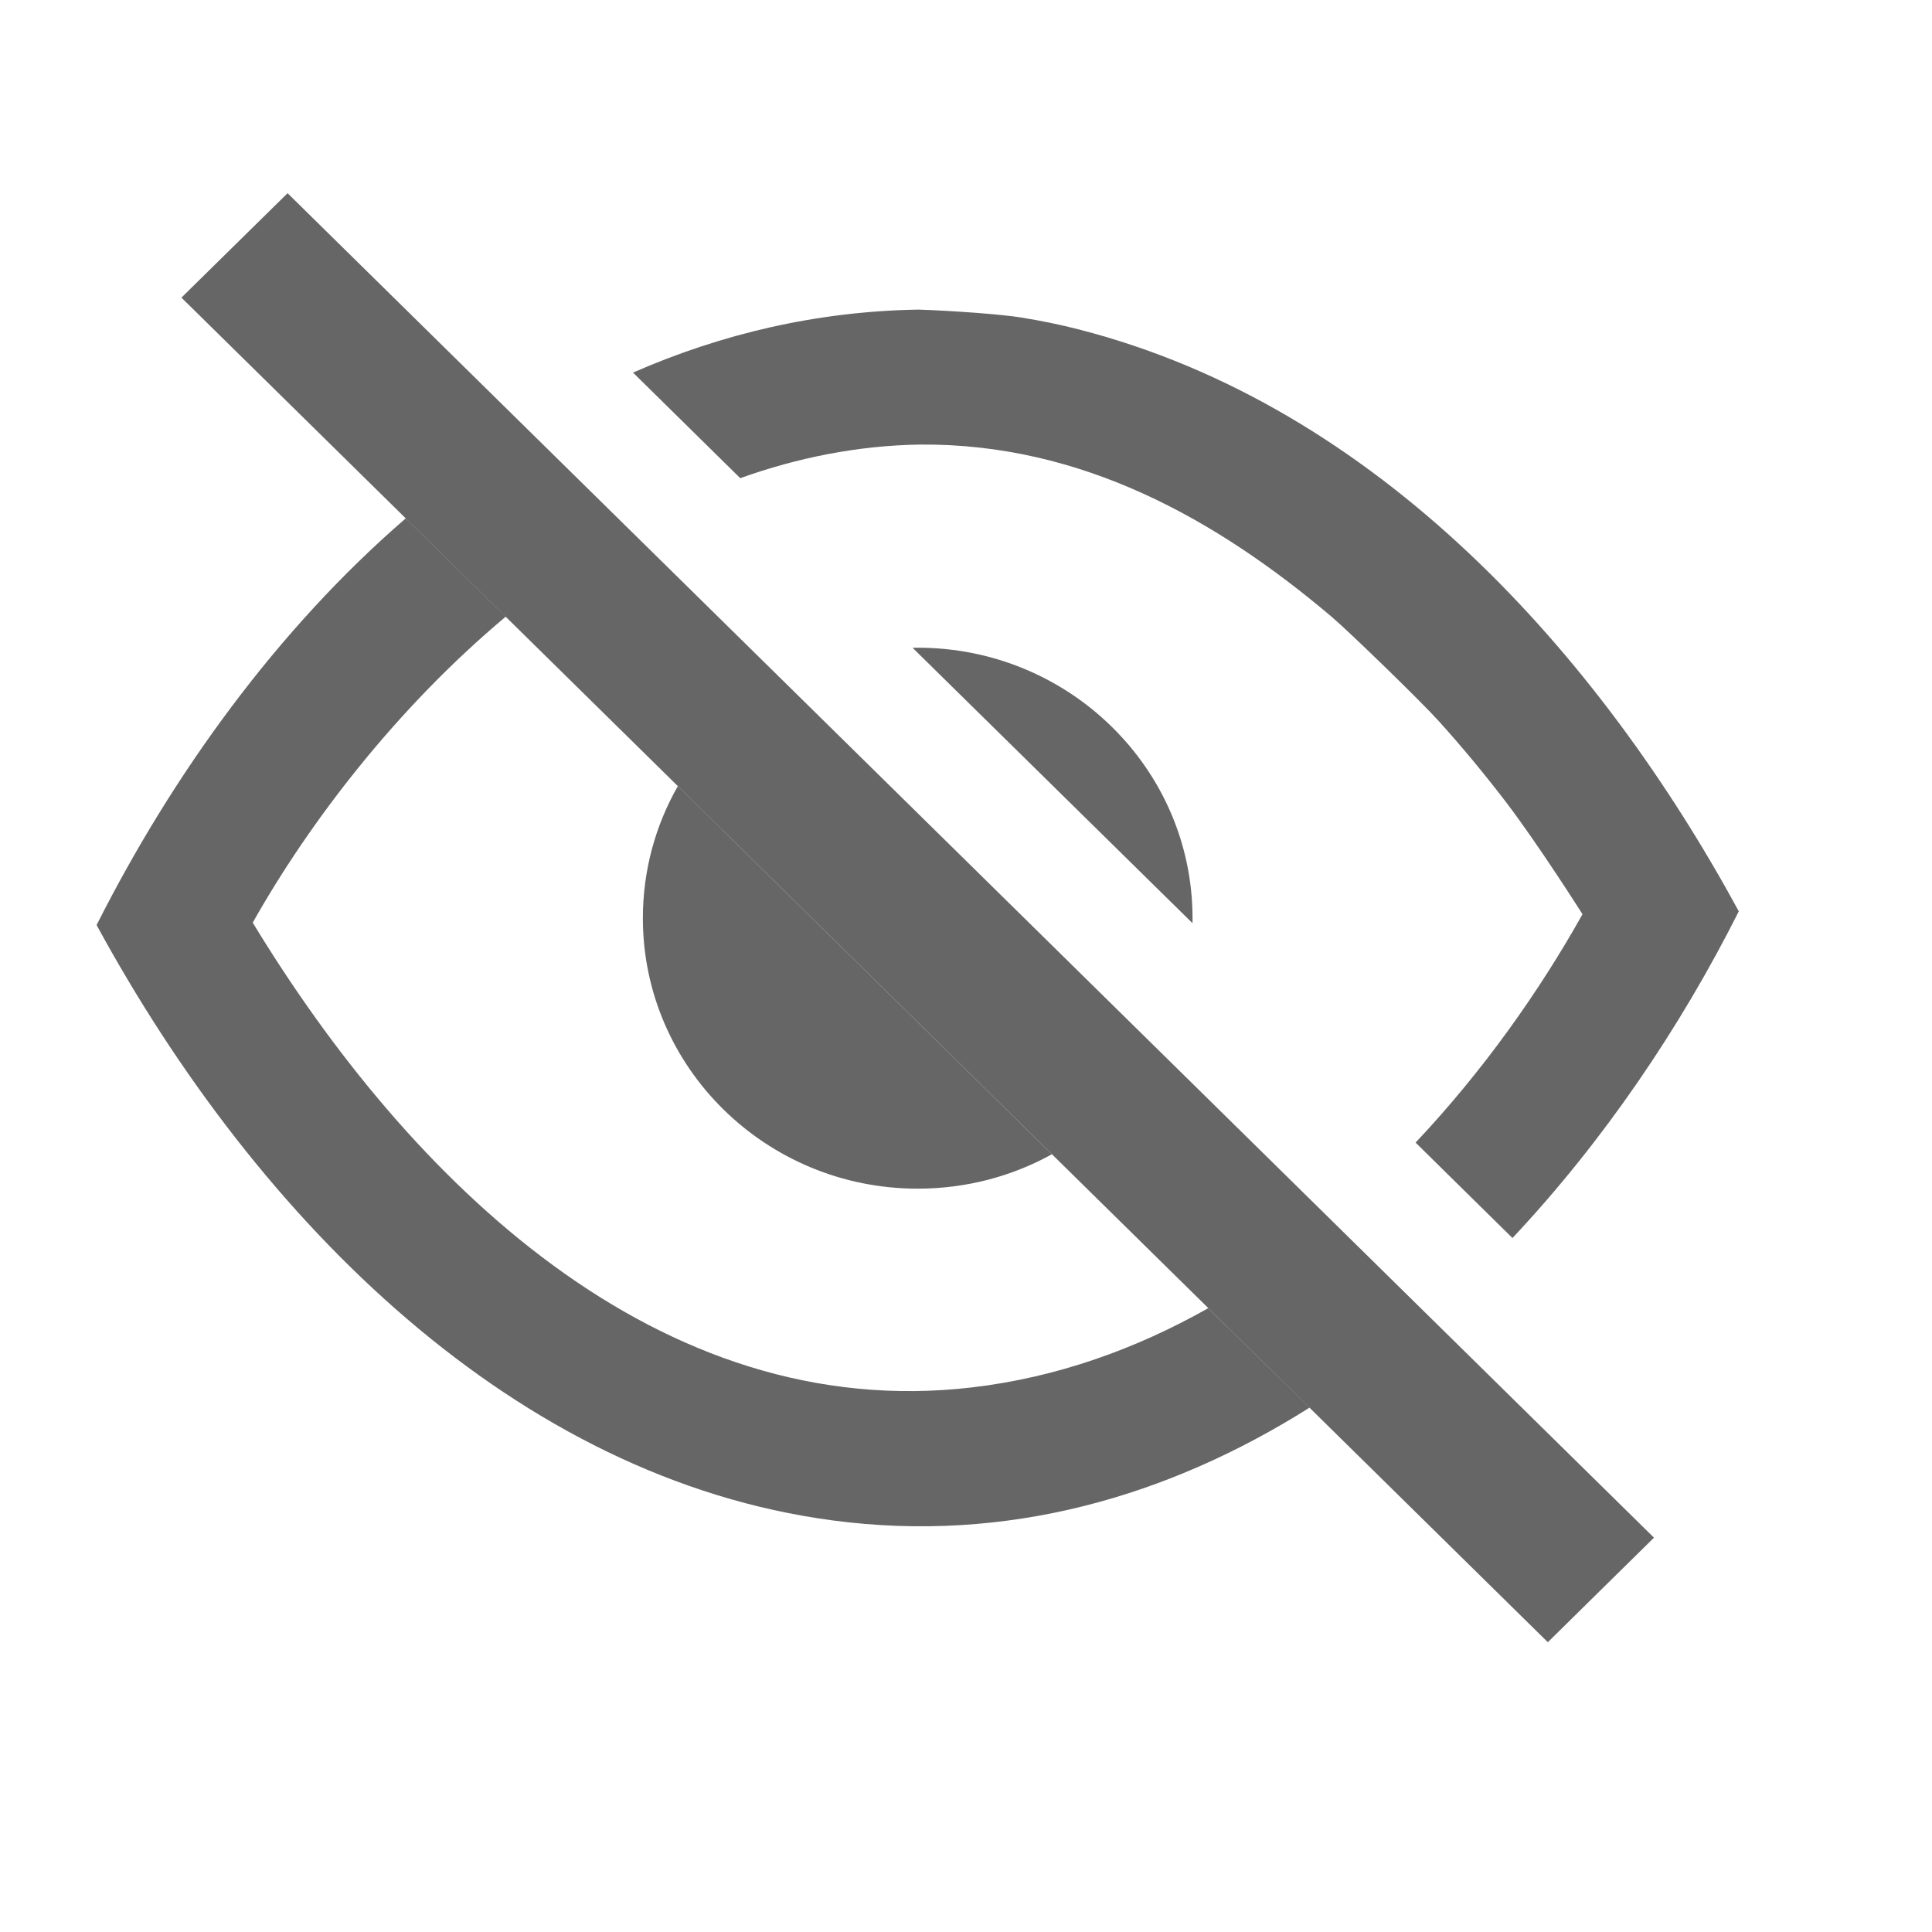
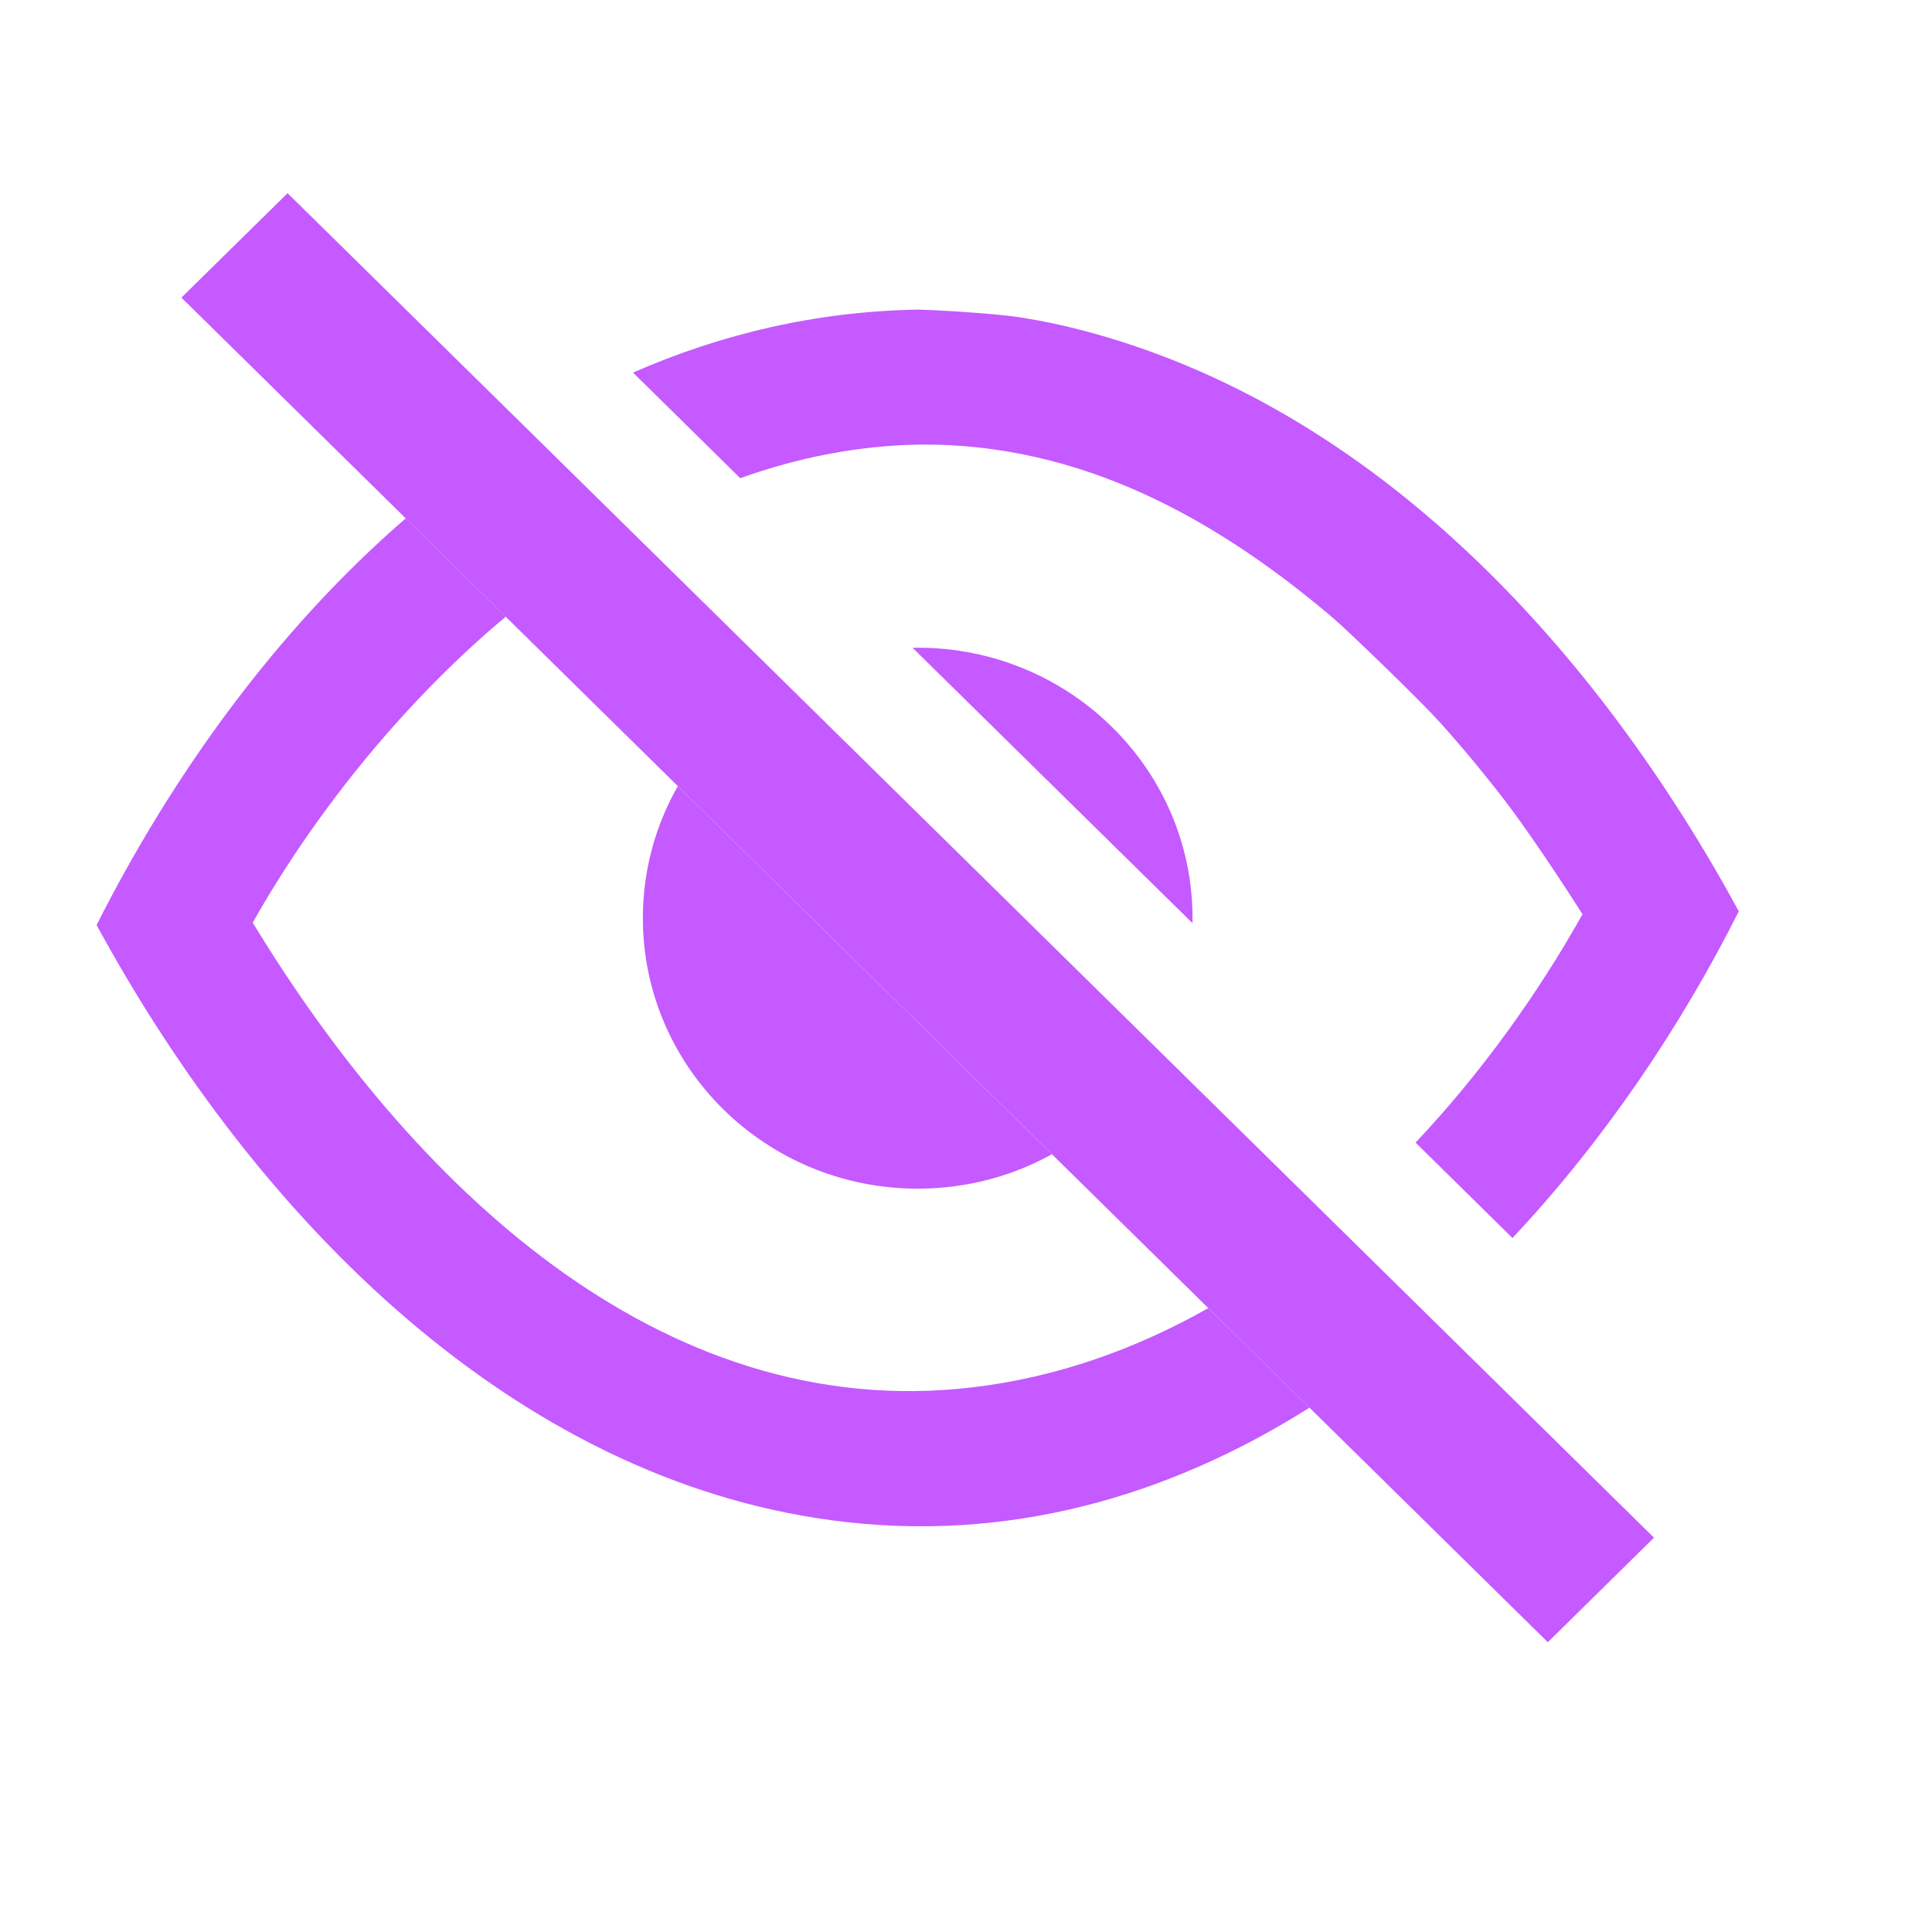
<svg xmlns="http://www.w3.org/2000/svg" width="20" height="20" viewBox="0 0 20 20" fill="none">
-   <path fill-rule="evenodd" clip-rule="evenodd" d="M2.977 2L1.878 3.081L16.023 17L17.122 15.918L2.977 2V2Z" fill="black" fill-opacity="0.6" />
-   <path d="M4.2 5.366L5.235 6.384C4.102 7.333 3.201 8.514 2.618 9.548L2.616 9.551C4.239 12.222 6.814 14.745 10.065 14.362C10.942 14.259 11.761 13.964 12.508 13.542L13.556 14.572C12.098 15.492 10.427 15.98 8.617 15.739C5.352 15.305 2.683 12.67 1 9.576C1.79 8.011 2.871 6.515 4.2 5.366V5.366ZM6.553 3.857C7.466 3.457 8.454 3.222 9.509 3.205C9.567 3.205 10.263 3.237 10.578 3.288C10.776 3.32 10.973 3.36 11.167 3.41C14.263 4.204 16.558 6.78 18 9.434C17.395 10.637 16.602 11.81 15.657 12.816L14.654 11.828C15.352 11.088 15.934 10.264 16.382 9.464C16.382 9.464 15.931 8.751 15.59 8.303C15.37 8.016 15.139 7.736 14.896 7.467C14.705 7.255 13.96 6.533 13.783 6.383C12.595 5.378 11.2 4.589 9.526 4.602C8.878 4.612 8.255 4.738 7.663 4.95L6.553 3.857V3.857Z" fill="black" fill-opacity="0.6" />
-   <path fill-rule="evenodd" clip-rule="evenodd" d="M7.017 8.138L7.815 8.924L10.889 11.949C10.479 12.176 10.004 12.305 9.5 12.305C7.929 12.305 6.655 11.05 6.655 9.505C6.655 9.009 6.786 8.542 7.017 8.138ZM9.447 6.706C9.465 6.705 9.483 6.705 9.5 6.705C11.07 6.705 12.345 7.96 12.345 9.505C12.345 9.522 12.345 9.54 12.345 9.557L9.447 6.706Z" fill="black" fill-opacity="0.6" />
+   <path fill-rule="evenodd" clip-rule="evenodd" d="M2.977 2L1.878 3.081L16.023 17L17.122 15.918L2.977 2V2Z" fill="#c45aff" />
+   <path d="M4.2 5.366L5.235 6.384C4.102 7.333 3.201 8.514 2.618 9.548L2.616 9.551C4.239 12.222 6.814 14.745 10.065 14.362C10.942 14.259 11.761 13.964 12.508 13.542L13.556 14.572C12.098 15.492 10.427 15.98 8.617 15.739C5.352 15.305 2.683 12.67 1 9.576C1.79 8.011 2.871 6.515 4.2 5.366V5.366ZM6.553 3.857C7.466 3.457 8.454 3.222 9.509 3.205C9.567 3.205 10.263 3.237 10.578 3.288C10.776 3.32 10.973 3.36 11.167 3.41C14.263 4.204 16.558 6.78 18 9.434C17.395 10.637 16.602 11.81 15.657 12.816L14.654 11.828C15.352 11.088 15.934 10.264 16.382 9.464C16.382 9.464 15.931 8.751 15.59 8.303C15.37 8.016 15.139 7.736 14.896 7.467C14.705 7.255 13.96 6.533 13.783 6.383C12.595 5.378 11.2 4.589 9.526 4.602C8.878 4.612 8.255 4.738 7.663 4.95L6.553 3.857V3.857Z" fill="#c45aff" />
+   <path fill-rule="evenodd" clip-rule="evenodd" d="M7.017 8.138L7.815 8.924L10.889 11.949C10.479 12.176 10.004 12.305 9.5 12.305C7.929 12.305 6.655 11.05 6.655 9.505C6.655 9.009 6.786 8.542 7.017 8.138ZM9.447 6.706C9.465 6.705 9.483 6.705 9.5 6.705C11.07 6.705 12.345 7.96 12.345 9.505C12.345 9.522 12.345 9.54 12.345 9.557L9.447 6.706Z" fill="#c45aff" />
</svg>
